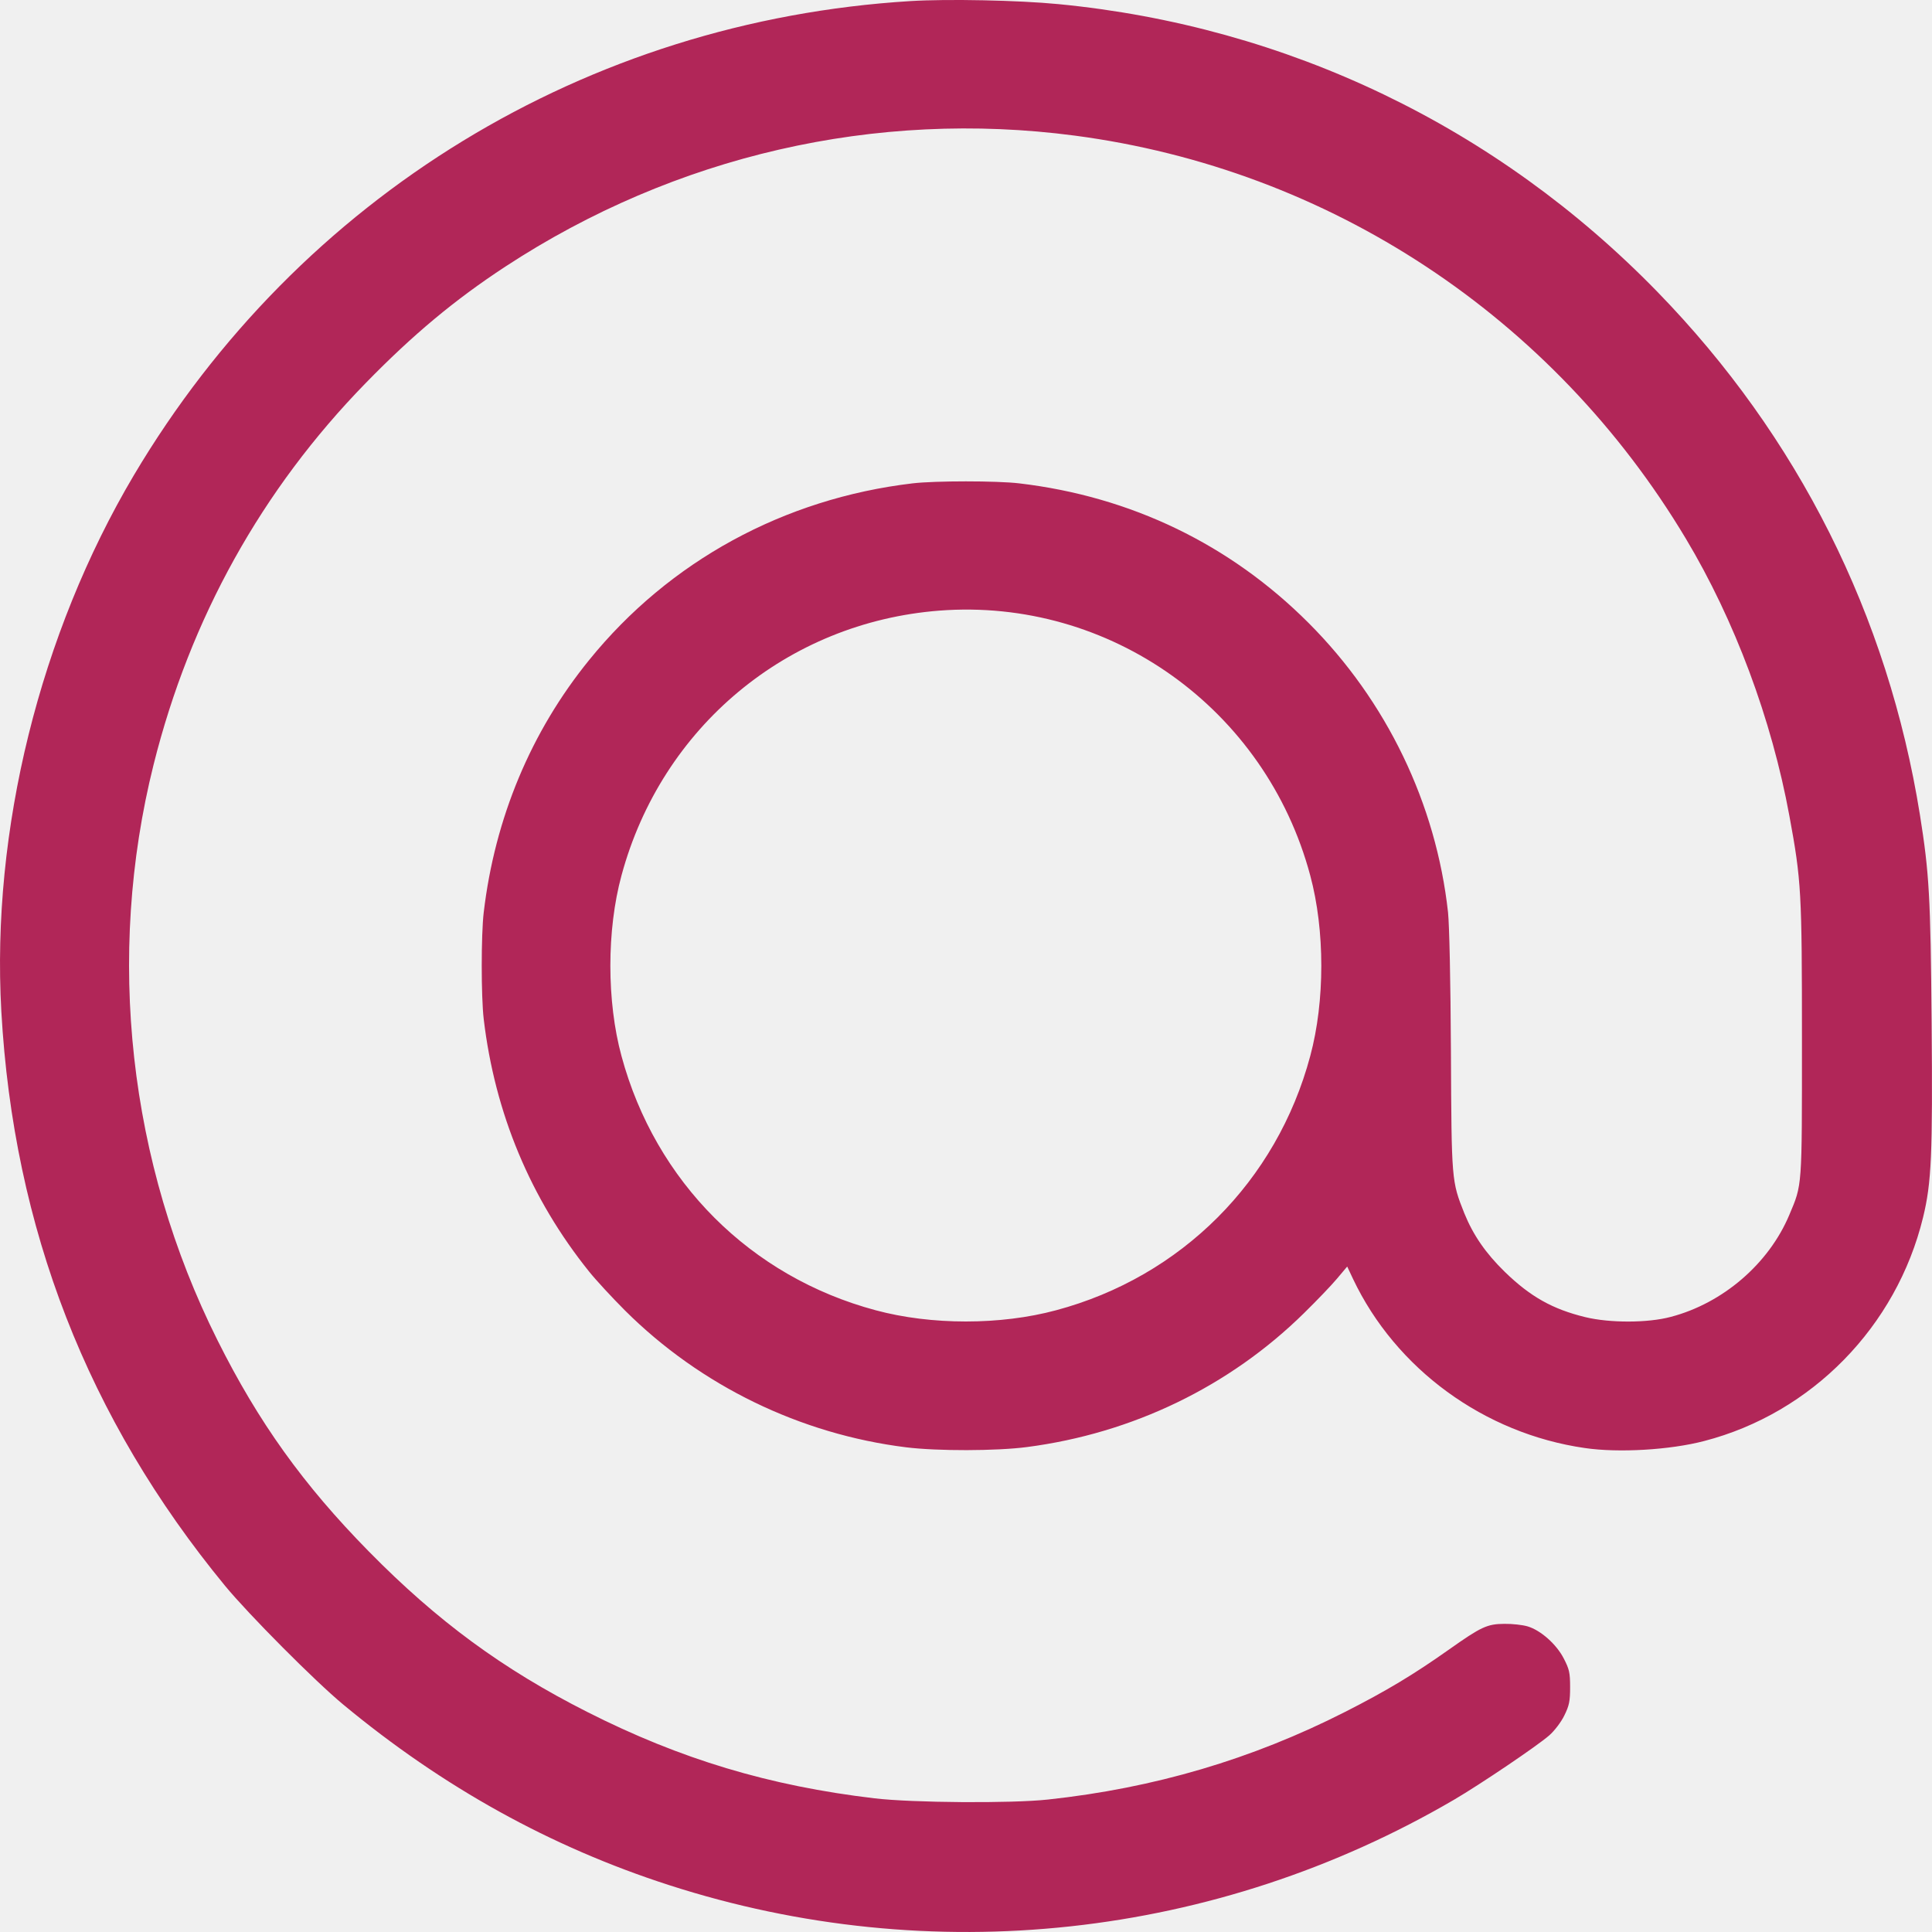
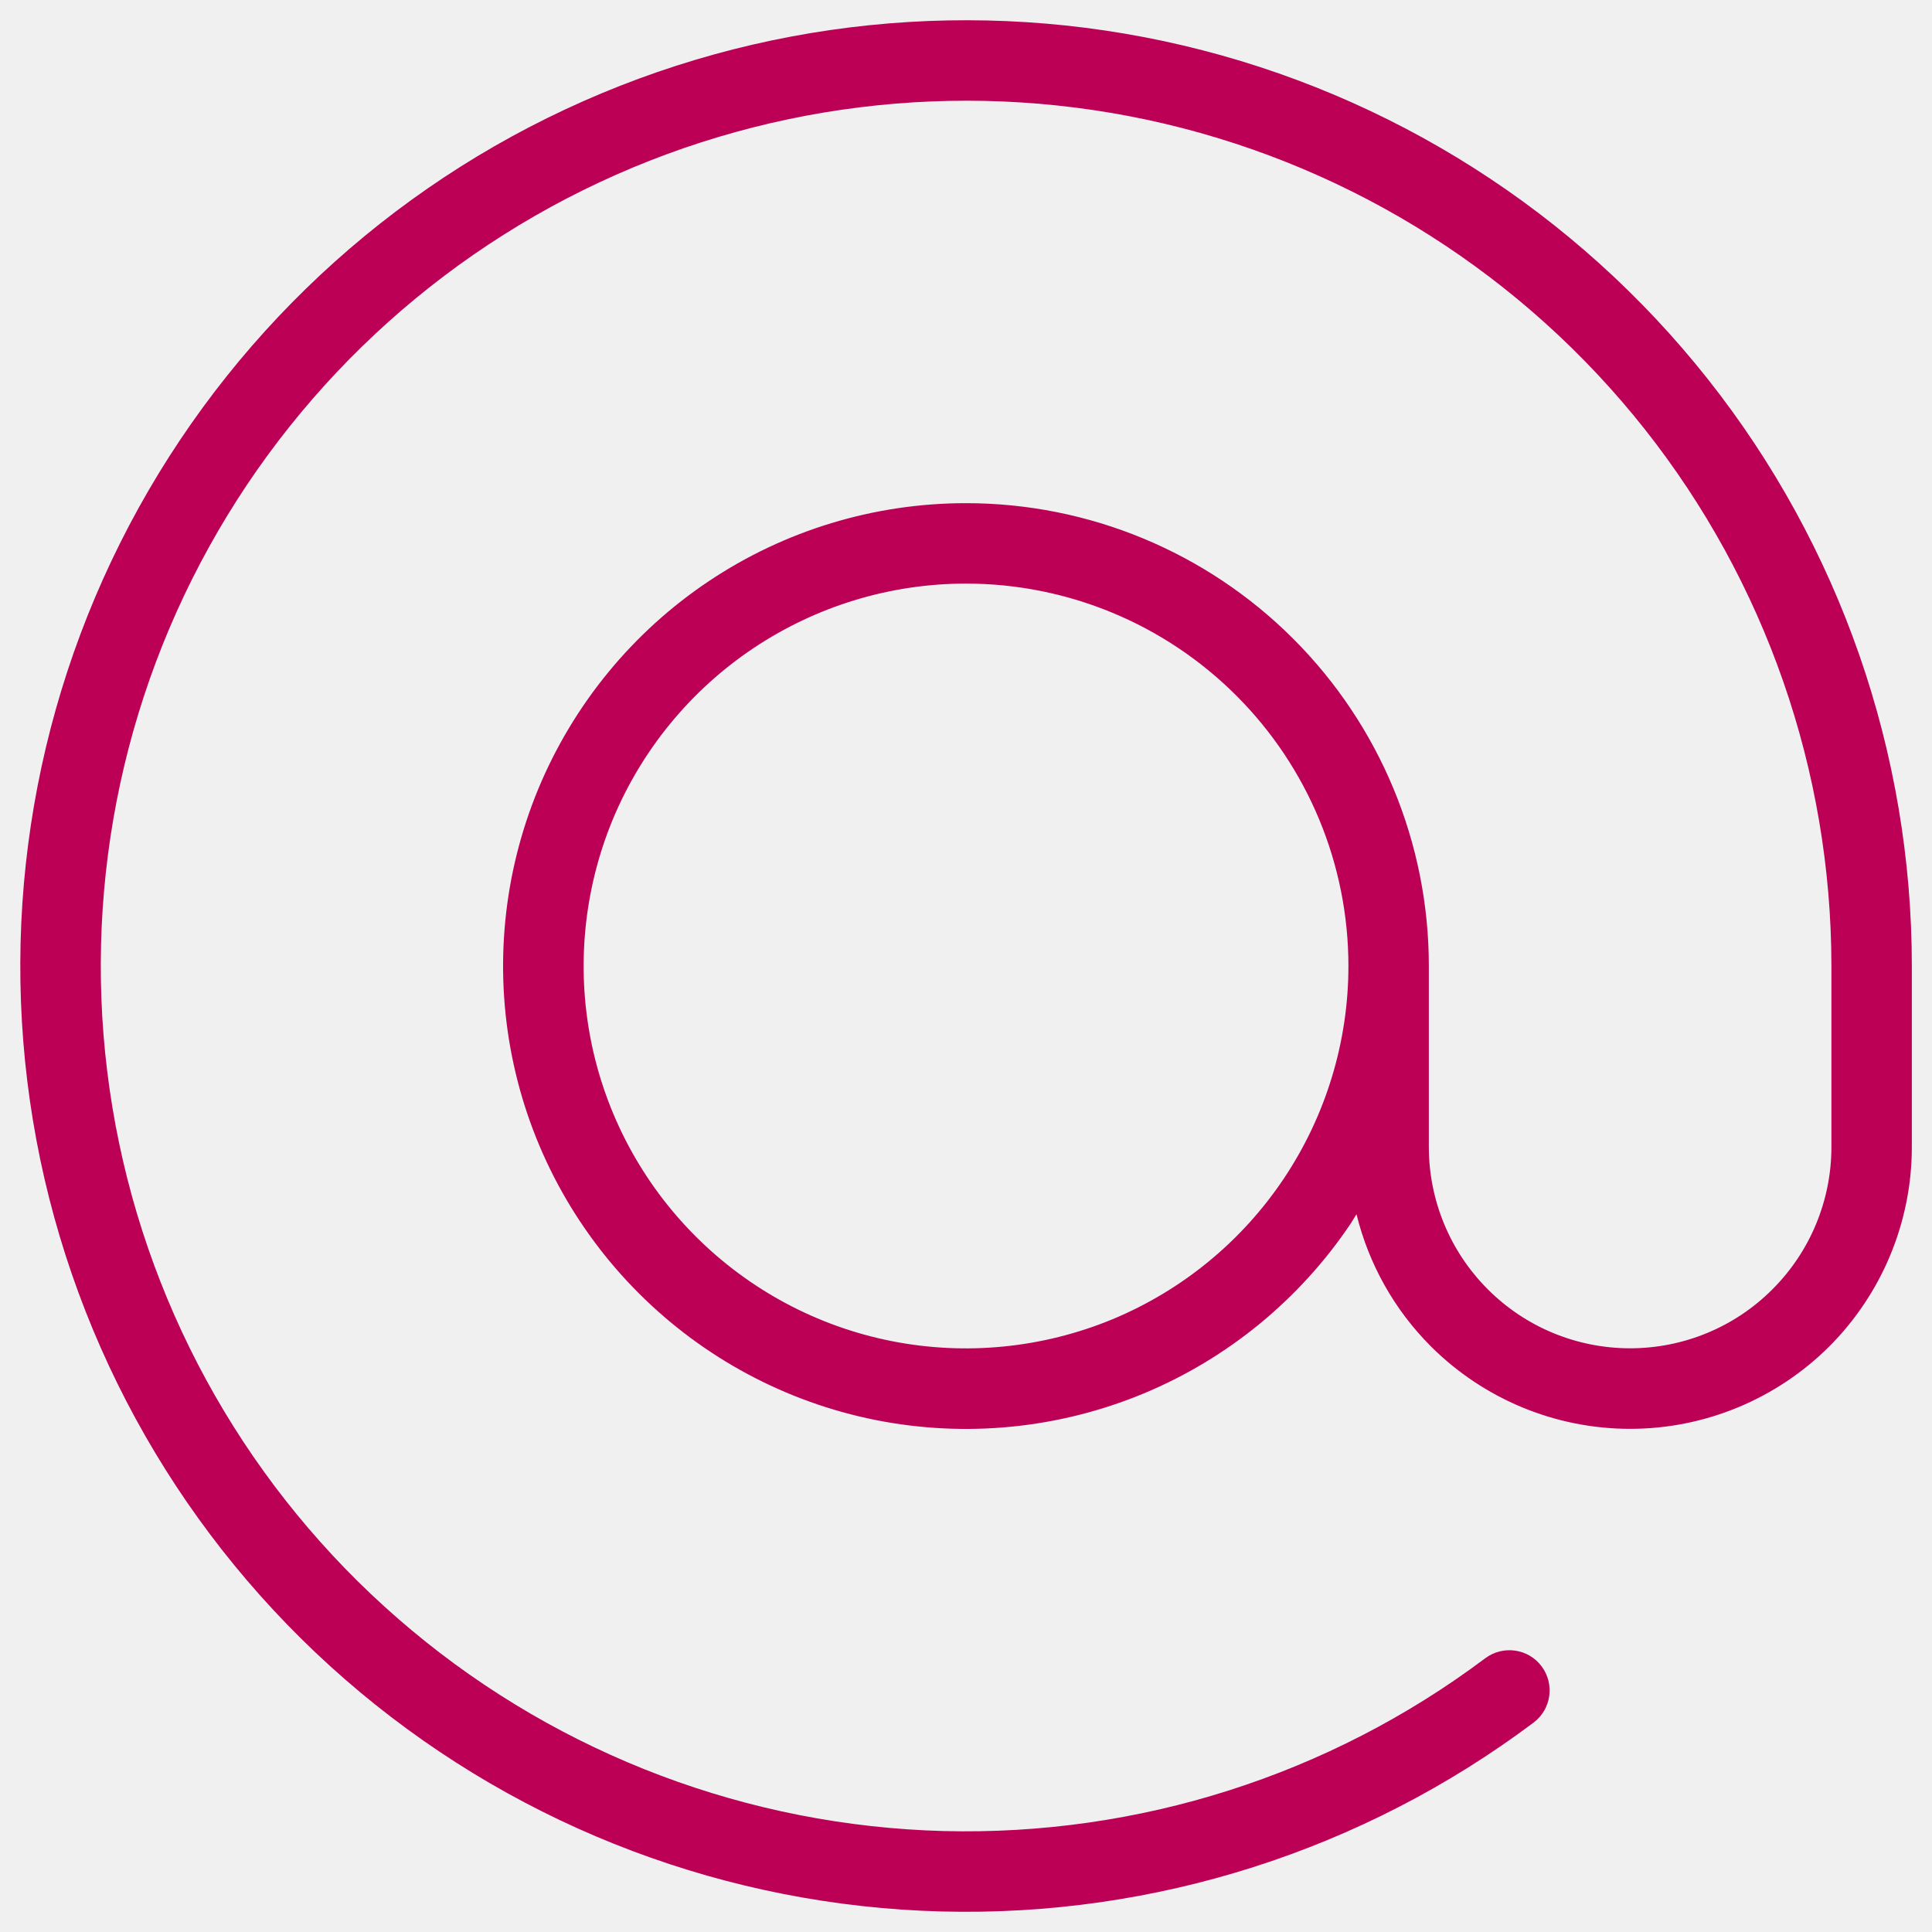
<svg xmlns="http://www.w3.org/2000/svg" width="16" height="16" viewBox="0 0 16 16" fill="none">
-   <path fill-rule="evenodd" clip-rule="evenodd" d="M7.54 0.009C4.859 0.173 2.48 1.625 1.109 3.935C0.33 5.249 -0.073 6.877 0.011 8.375C0.112 10.174 0.725 11.748 1.863 13.132C2.058 13.369 2.609 13.923 2.842 14.116C3.668 14.801 4.561 15.296 5.542 15.612C7.713 16.313 10.071 16.056 12.041 14.905C12.258 14.778 12.735 14.456 12.831 14.371C12.874 14.333 12.929 14.261 12.955 14.207C12.996 14.124 13.003 14.088 13.003 13.972C13.003 13.852 12.996 13.823 12.95 13.734C12.889 13.616 12.759 13.501 12.651 13.469C12.611 13.457 12.525 13.447 12.459 13.448C12.316 13.449 12.267 13.472 12.001 13.66C11.704 13.87 11.48 14.004 11.142 14.176C10.367 14.57 9.559 14.808 8.679 14.903C8.378 14.936 7.554 14.93 7.243 14.893C6.371 14.79 5.636 14.569 4.864 14.178C4.164 13.824 3.621 13.425 3.054 12.848C2.513 12.298 2.14 11.778 1.801 11.099C1.064 9.627 0.875 7.921 1.272 6.332C1.575 5.121 2.168 4.054 3.029 3.172C3.421 2.77 3.767 2.482 4.185 2.208C5.589 1.288 7.252 0.906 8.9 1.123C11.009 1.401 12.861 2.622 13.961 4.46C14.366 5.136 14.672 5.956 14.819 6.757C14.918 7.294 14.923 7.385 14.923 8.61C14.923 9.85 14.926 9.805 14.818 10.062C14.648 10.466 14.268 10.793 13.836 10.906C13.645 10.957 13.331 10.957 13.129 10.908C12.858 10.842 12.674 10.739 12.462 10.533C12.304 10.379 12.2 10.228 12.127 10.048C12.021 9.781 12.021 9.783 12.016 8.712C12.013 8.122 12.003 7.664 11.992 7.556C11.893 6.655 11.483 5.805 10.837 5.159C10.187 4.508 9.366 4.112 8.441 4.003C8.256 3.981 7.742 3.981 7.557 4.003C6.492 4.129 5.543 4.647 4.88 5.465C4.397 6.059 4.098 6.776 4.006 7.556C3.984 7.741 3.984 8.255 4.006 8.44C4.098 9.219 4.394 9.928 4.879 10.531C4.935 10.601 5.069 10.746 5.177 10.854C5.802 11.476 6.627 11.877 7.504 11.986C7.763 12.018 8.251 12.017 8.504 11.984C9.38 11.87 10.182 11.482 10.799 10.875C10.901 10.775 11.024 10.647 11.071 10.591L11.157 10.489L11.205 10.591C11.559 11.337 12.291 11.872 13.125 11.992C13.404 12.033 13.83 12.008 14.113 11.934C15.004 11.703 15.706 10.986 15.926 10.082C15.996 9.794 16.006 9.564 15.997 8.47C15.988 7.423 15.977 7.232 15.9 6.748C15.635 5.096 14.89 3.613 13.726 2.417C12.396 1.05 10.661 0.217 8.764 0.034C8.435 0.002 7.845 -0.01 7.54 0.009ZM7.778 5.057C6.52 5.155 5.479 6.021 5.147 7.25C5.024 7.702 5.024 8.294 5.147 8.746C5.428 9.786 6.216 10.574 7.252 10.851C7.712 10.975 8.286 10.975 8.746 10.851C9.782 10.574 10.574 9.782 10.851 8.745C10.973 8.292 10.973 7.704 10.851 7.251C10.482 5.869 9.191 4.948 7.778 5.057Z" fill="#B12658" />
+   <g clip-path="url(#clip0_22518_6261)">
+     <path fill-rule="evenodd" clip-rule="evenodd" d="M4.681 0.906C6.279 0.158 8.083 -0.028 9.8 0.377C11.517 0.782 13.048 1.755 14.143 3.139C15.238 4.522 15.833 6.235 15.833 7.999V9.499C15.833 10.118 15.587 10.712 15.15 11.15C14.712 11.587 14.119 11.833 13.5 11.833C12.881 11.833 12.288 11.587 11.85 11.15C11.546 10.846 11.335 10.467 11.234 10.056C11.218 10.08 11.204 10.105 11.188 10.13C10.766 10.76 10.167 11.252 9.467 11.542C8.766 11.832 7.996 11.908 7.252 11.76C6.509 11.612 5.826 11.246 5.29 10.71C4.754 10.174 4.388 9.492 4.24 8.748C4.092 8.005 4.168 7.234 4.458 6.533C4.749 5.833 5.24 5.234 5.87 4.813C6.501 4.391 7.242 4.167 8 4.167C9.017 4.167 9.991 4.571 10.71 5.29C11.429 6.009 11.833 6.983 11.833 7.999V9.499C11.833 9.941 12.009 10.366 12.322 10.678C12.634 10.991 13.058 11.166 13.5 11.166C13.942 11.166 14.366 10.991 14.678 10.678C14.991 10.366 15.167 9.941 15.167 9.499V7.999C15.166 6.385 14.621 4.818 13.62 3.553C12.618 2.287 11.218 1.396 9.647 1.025C8.076 0.655 6.426 0.826 4.964 1.51C3.502 2.194 2.313 3.352 1.591 4.796C0.869 6.239 0.656 7.885 0.986 9.465C1.316 11.045 2.17 12.467 3.409 13.501C4.648 14.536 6.201 15.121 7.815 15.164C9.428 15.205 11.009 14.702 12.3 13.733C12.447 13.623 12.657 13.652 12.767 13.8C12.877 13.947 12.847 14.156 12.7 14.266C11.288 15.325 9.561 15.876 7.797 15.83C6.033 15.784 4.336 15.144 2.982 14.014C1.627 12.883 0.694 11.328 0.333 9.601C-0.027 7.874 0.206 6.075 0.995 4.497C1.784 2.919 3.083 1.653 4.681 0.906ZM8 4.833C7.374 4.833 6.762 5.019 6.241 5.367C5.72 5.715 5.314 6.21 5.074 6.788C4.835 7.367 4.772 8.004 4.894 8.618C5.016 9.232 5.318 9.796 5.761 10.239C6.204 10.682 6.768 10.984 7.382 11.106C7.996 11.228 8.633 11.165 9.212 10.926C9.79 10.686 10.285 10.28 10.633 9.759C10.981 9.238 11.167 8.626 11.167 8C11.167 7.16 10.833 6.355 10.239 5.761C9.645 5.167 8.84 4.833 8 4.833Z" fill="#BC0055" />
+   </g>
+   <defs>
+     <clipPath id="clip0_22518_6261">
+       <rect width="16" height="16" fill="white" />
+     </clipPath>
+   </defs>
</svg>
